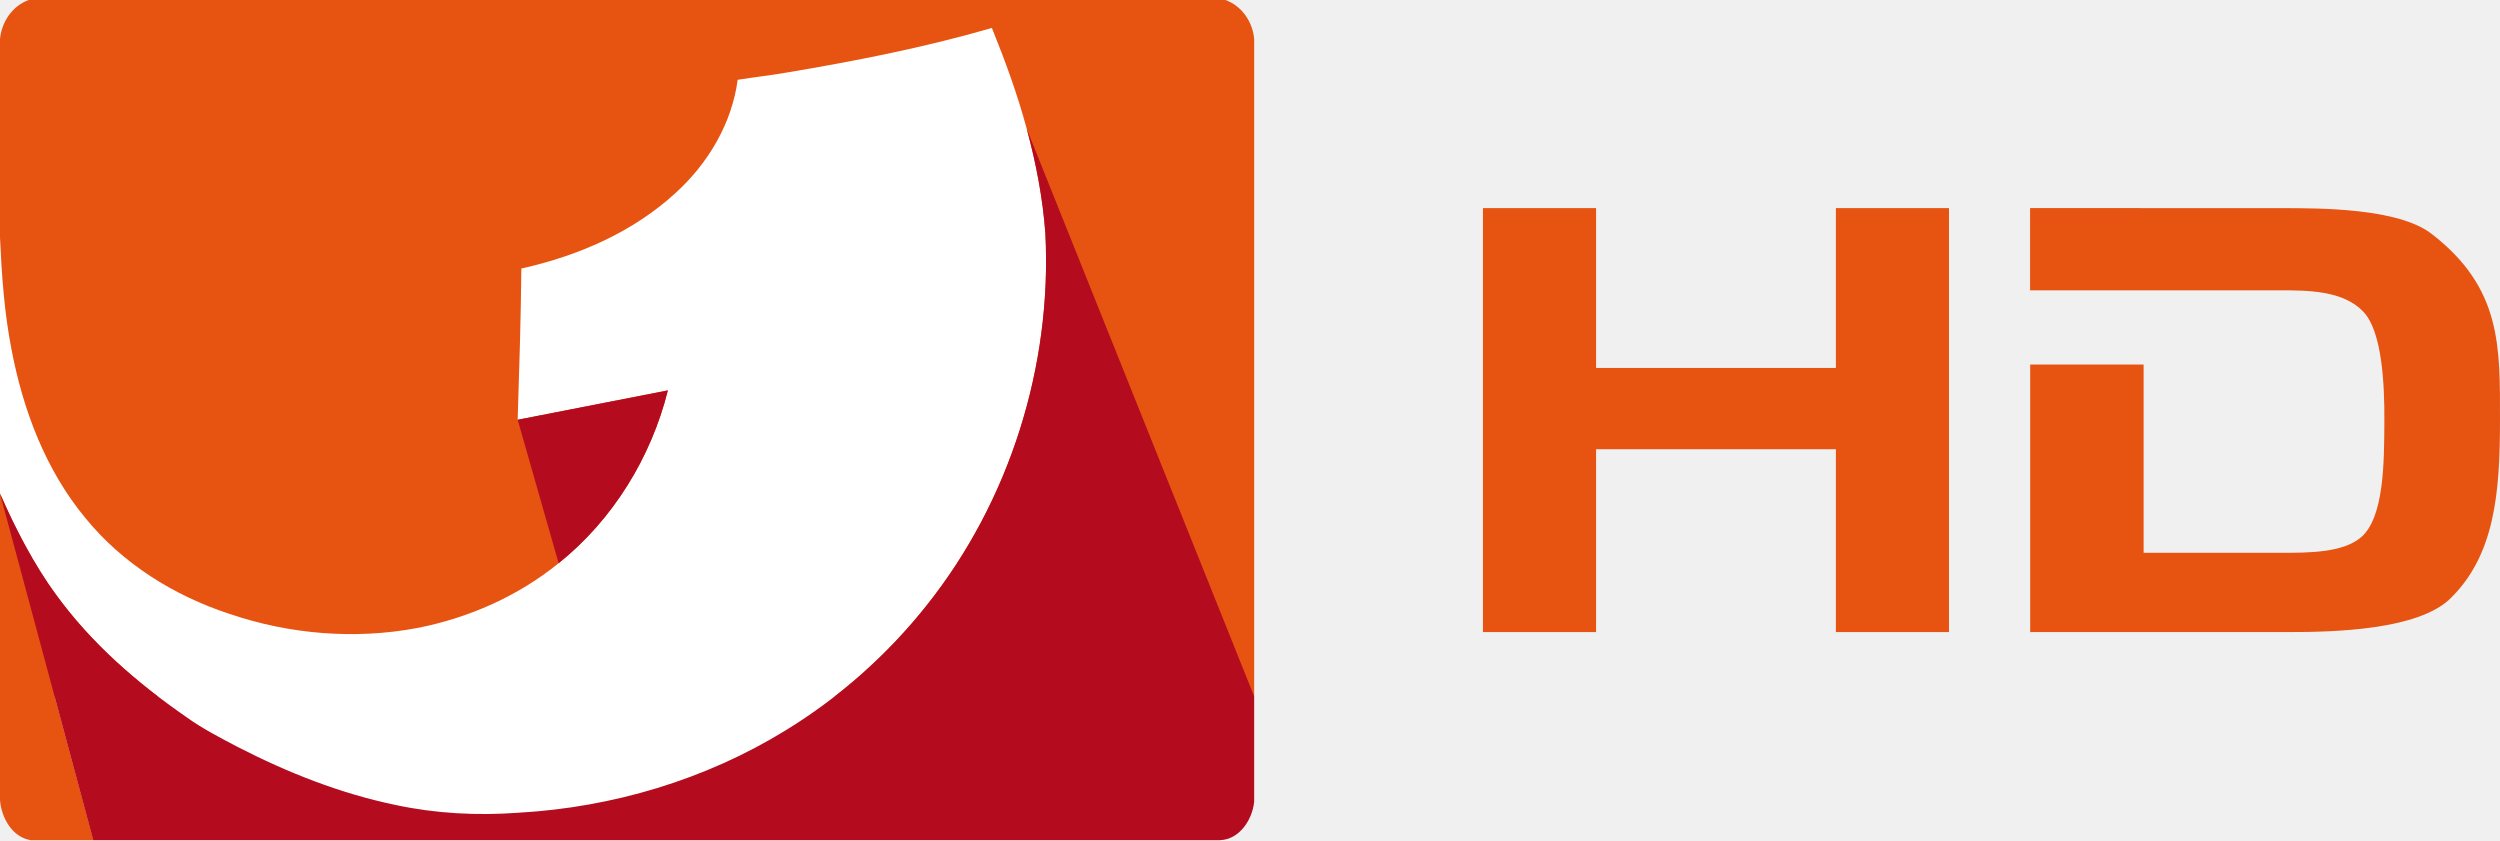
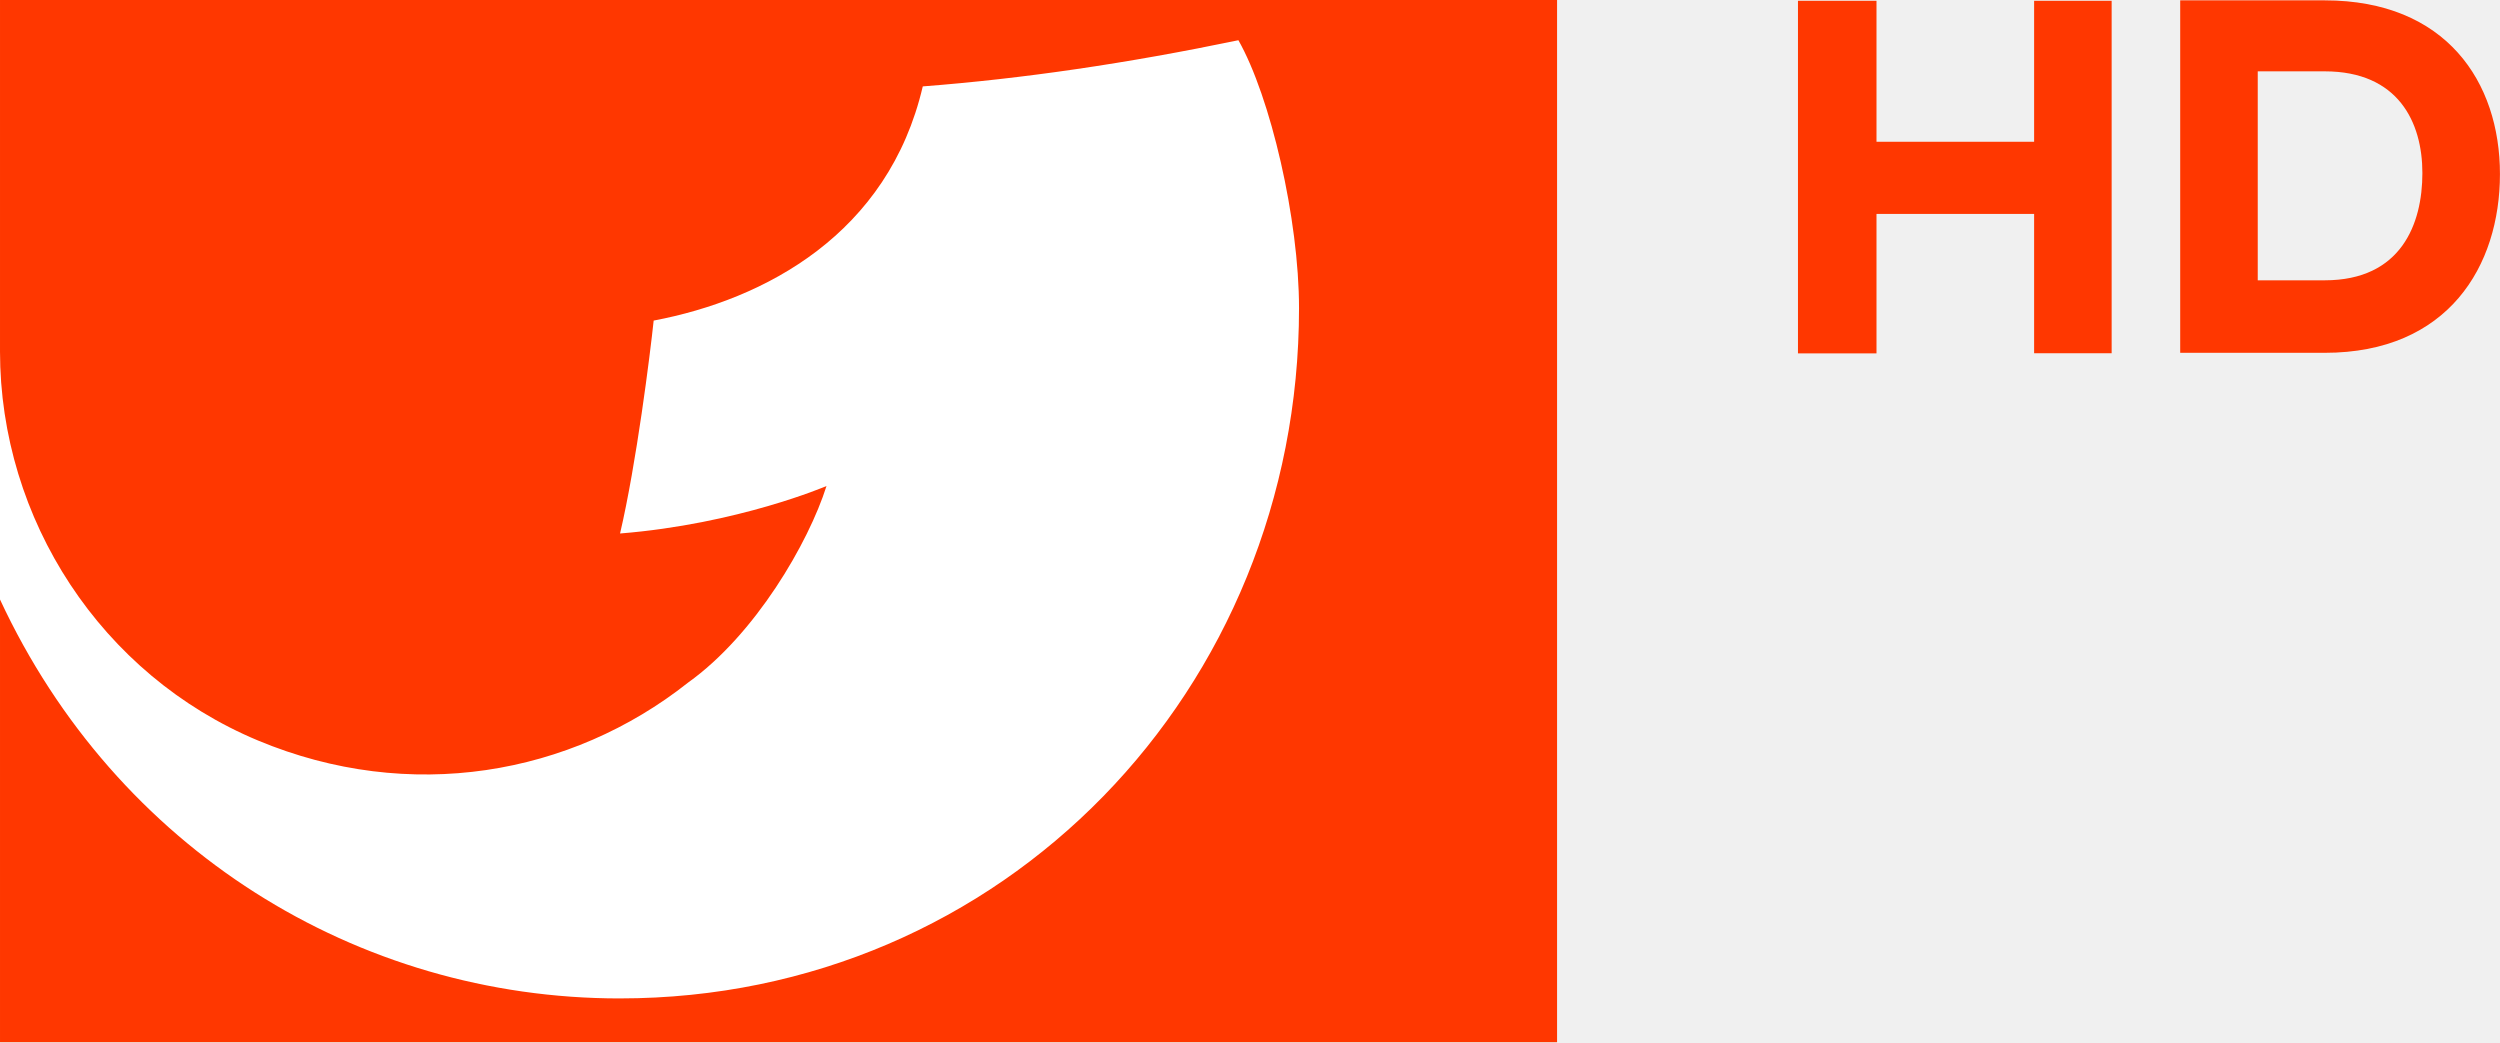
- <svg xmlns="http://www.w3.org/2000/svg" version="1.1" width="600" height="201.646" id="svg2">
-   <defs id="defs4" />
-   <g transform="translate(-1344.511,-398.5392)" id="layer1">
-     <g transform="matrix(0.1824251,0,0,0.1824251,1344.511,408.266)" id="g3027">
-       <g transform="matrix(2.275862,0,0,2.275862,0,-53.31955)" id="g3026">
-         <g id="g3037">
-           <g id="#cf6728ff">
-             <path d="m 16.59,0 691.75,0 c 9.53,3.36 15.79,12.65 16.66,22.54 l 0,380.01 -725,0 L 0,137.42 0,22.56 C 0.93,12.68 7.09,3.44 16.59,0 z" id="path3030" style="fill:#e75411;fill-opacity:1" />
-             <path d="m 0,285.33 54,200.36 -36.2,0 C 7.04,484.03 0.74,472.57 0,462.48 z" id="path3032" style="fill:#e75411;fill-opacity:1" />
-           </g>
-           <g id="#ffffffff">
-             <path d="m 454.12,42.05 c 40.12,-6.73 80.15,-14.55 119.25,-25.9 7.72,19.1 14.84,38.47 20.17,58.38 5.39,19.8 9.27,40.06 10.77,60.53 3.88,76.69 -20.66,154.6 -68.51,214.75 -22.7,28.64 -50.44,53.29 -81.61,72.37 -46.37,28.55 -100.09,44.55 -154.37,47.63 -23.85,1.77 -47.96,0.53 -71.37,-4.51 -31.86,-6.64 -62.37,-18.73 -91.24,-33.6 C 127.1,426.38 116.87,421.14 107.59,414.42 79.18,394.79 52.68,371.77 32.34,343.68 19.86,326.72 10.03,308.01 1.6,288.76 1.09,287.61 0.53,286.47 0,285.33 L 0,137.42 c 1,21.65 2.47,43.36 6.67,64.67 6.67,35.09 19.77,69.73 42.77,97.47 21.33,26.17 51,44.72 82.91,55.2 34.81,11.91 72.7,15.07 108.9,8.26 29.67,-5.79 58.15,-18.37 81.68,-37.44 31.33,-25.11 53.44,-61.07 63.15,-99.91 l -86.837,16.983 c 0.93,-28.88 1.867,-58.533 2.137,-87.433 32.54,-7.23 64.4,-20.92 89.15,-43.68 18.74,-17.03 32.53,-40.08 35.9,-65.41 9.21,-1.47 18.49,-2.51 27.69,-4.08 z" id="path3053" style="fill:#ffffff" />
-           </g>
-           <g id="#9f1a1bff">
-             <path d="M 593.54,74.53 725,402.55 l 0,60.92 c -1.08,10.46 -8.52,21.92 -19.97,22.22 L 53.91,485.69 0,285.33 c 8.43,19.25 19.86,41.39 32.34,58.35 20.34,28.09 46.84,51.11 75.25,70.74 9.28,6.72 19.51,11.96 29.62,17.28 28.87,14.87 59.38,26.96 91.24,33.6 23.41,5.04 47.52,6.28 71.37,4.51 54.28,-3.08 108,-19.08 154.37,-47.63 31.17,-19.08 58.91,-43.73 81.61,-72.37 47.85,-60.15 72.39,-138.06 68.51,-214.75 -1.5,-20.47 -5.38,-40.73 -10.77,-60.53 z" id="path3056" style="fill:#b40b1f;fill-opacity:1" />
-             <path d="m 386.08,225.67 c -9.71,38.84 -31.82,74.8 -63.15,99.91 l -23.687,-82.927 z" id="path3058" style="fill:#b40b1f;fill-opacity:1" />
-           </g>
-         </g>
-       </g>
-       <g transform="matrix(3.887758,0,0,3.888216,337.7645,-1776.097)" id="layer1-7" style="fill:#e75411;fill-opacity:1">
-         <g transform="matrix(0.4394352,0,0,0.4394352,30.3594,664.4097)" id="g2903" style="fill:#e75411;fill-opacity:1">
-           <path d="m 875.193,-343.428 0,326.438 87.125,0 0,-140.781 184.656,0 0,140.781 87.094,0 0,-326.438 -87.094,0 0,123.062 -184.656,0 0,-123.062 -87.125,0 z" id="rect2870" style="fill:#e75411;fill-opacity:1;stroke:none" />
-           <path d="m 1296.516,-343.444 0,63.312 78.562,0 c 0,0 75.16,0.014 113.219,0 22.102,0.014 49.095,0.014 64.781,16.375 14.64,15.269 16.451,56.214 16.267,84.938 -0.194,30.166 0.043,73.67 -18.142,89 -14.022,11.82 -40.625,11.808 -61.5,11.812 -35.092,0.008 -105.75,0 -105.75,0 l 0,-145 -87.344,0 0,206.031 c 74.124,-0.006 137.516,-0.013 198.997,-0.006 34.888,0.004 99.695,-1.51 124.628,-25.931 33.931,-33.234 38.168,-80.543 38.156,-137.281 -0.012,-56.739 1.377,-101.663 -52.656,-143.406 -25.645,-19.812 -85.224,-19.812 -115.645,-19.812 -51.531,7.7e-4 -115.011,-0.032 -115.011,-0.032 l -78.562,0 0,-5e-5 0,-3.1e-4 z" id="rect2878" style="fill:#e75411;fill-opacity:1;stroke:none" />
-         </g>
-       </g>
-     </g>
+ <svg xmlns="http://www.w3.org/2000/svg" height="250.12" width="600" version="1.1" viewBox="0 0 158.75 66.178">
+   <g transform="translate(13.957 -102.42)">
+     <path d="m-13.957 168.6h98.874v-66.18h-98.874z" fill="#ff3700" />
+     <path d="m25.4 165.82c24.377 0 43.131-19.63 43.131-43.831 0-5.644-1.806-13.41-3.85-17.015-7.022 1.464-13.702 2.445-20.042 2.932-2.184 9.356-9.999 13.529-17.088 14.871-0.219 2.08-1.094 9.086-2.135 13.52 7.499-0.602 13.11-3.015 13.11-3.015-1.14 3.6-4.521 9.435-8.793 12.485-7.436 5.888-17.676 7.696-27.31 3.674-9.955-4.154-16.381-14.044-16.381-24.718v15.764c7.37 15.843 22.683 25.334 39.357 25.334" fill="#fff" />
+     <path d="m115.21 124.86v-8.856h-10.009v8.856h-4.987v-22.39h4.987v8.952h10.009v-8.952h4.923v22.381h-4.923" fill="#ff3700" />
+     <path d="m129.41 120.22h4.252c4.86 0 6.203-3.581 6.203-6.811 0-3.229-1.534-6.459-6.203-6.459h-4.252zm4.252-17.777c7.706 0 11.128 5.179 11.128 11.03 0 5.851-3.295 11.351-11.128 11.351h-9.176v-22.381h9.176" fill="#ff3700" />
  </g>
</svg>
